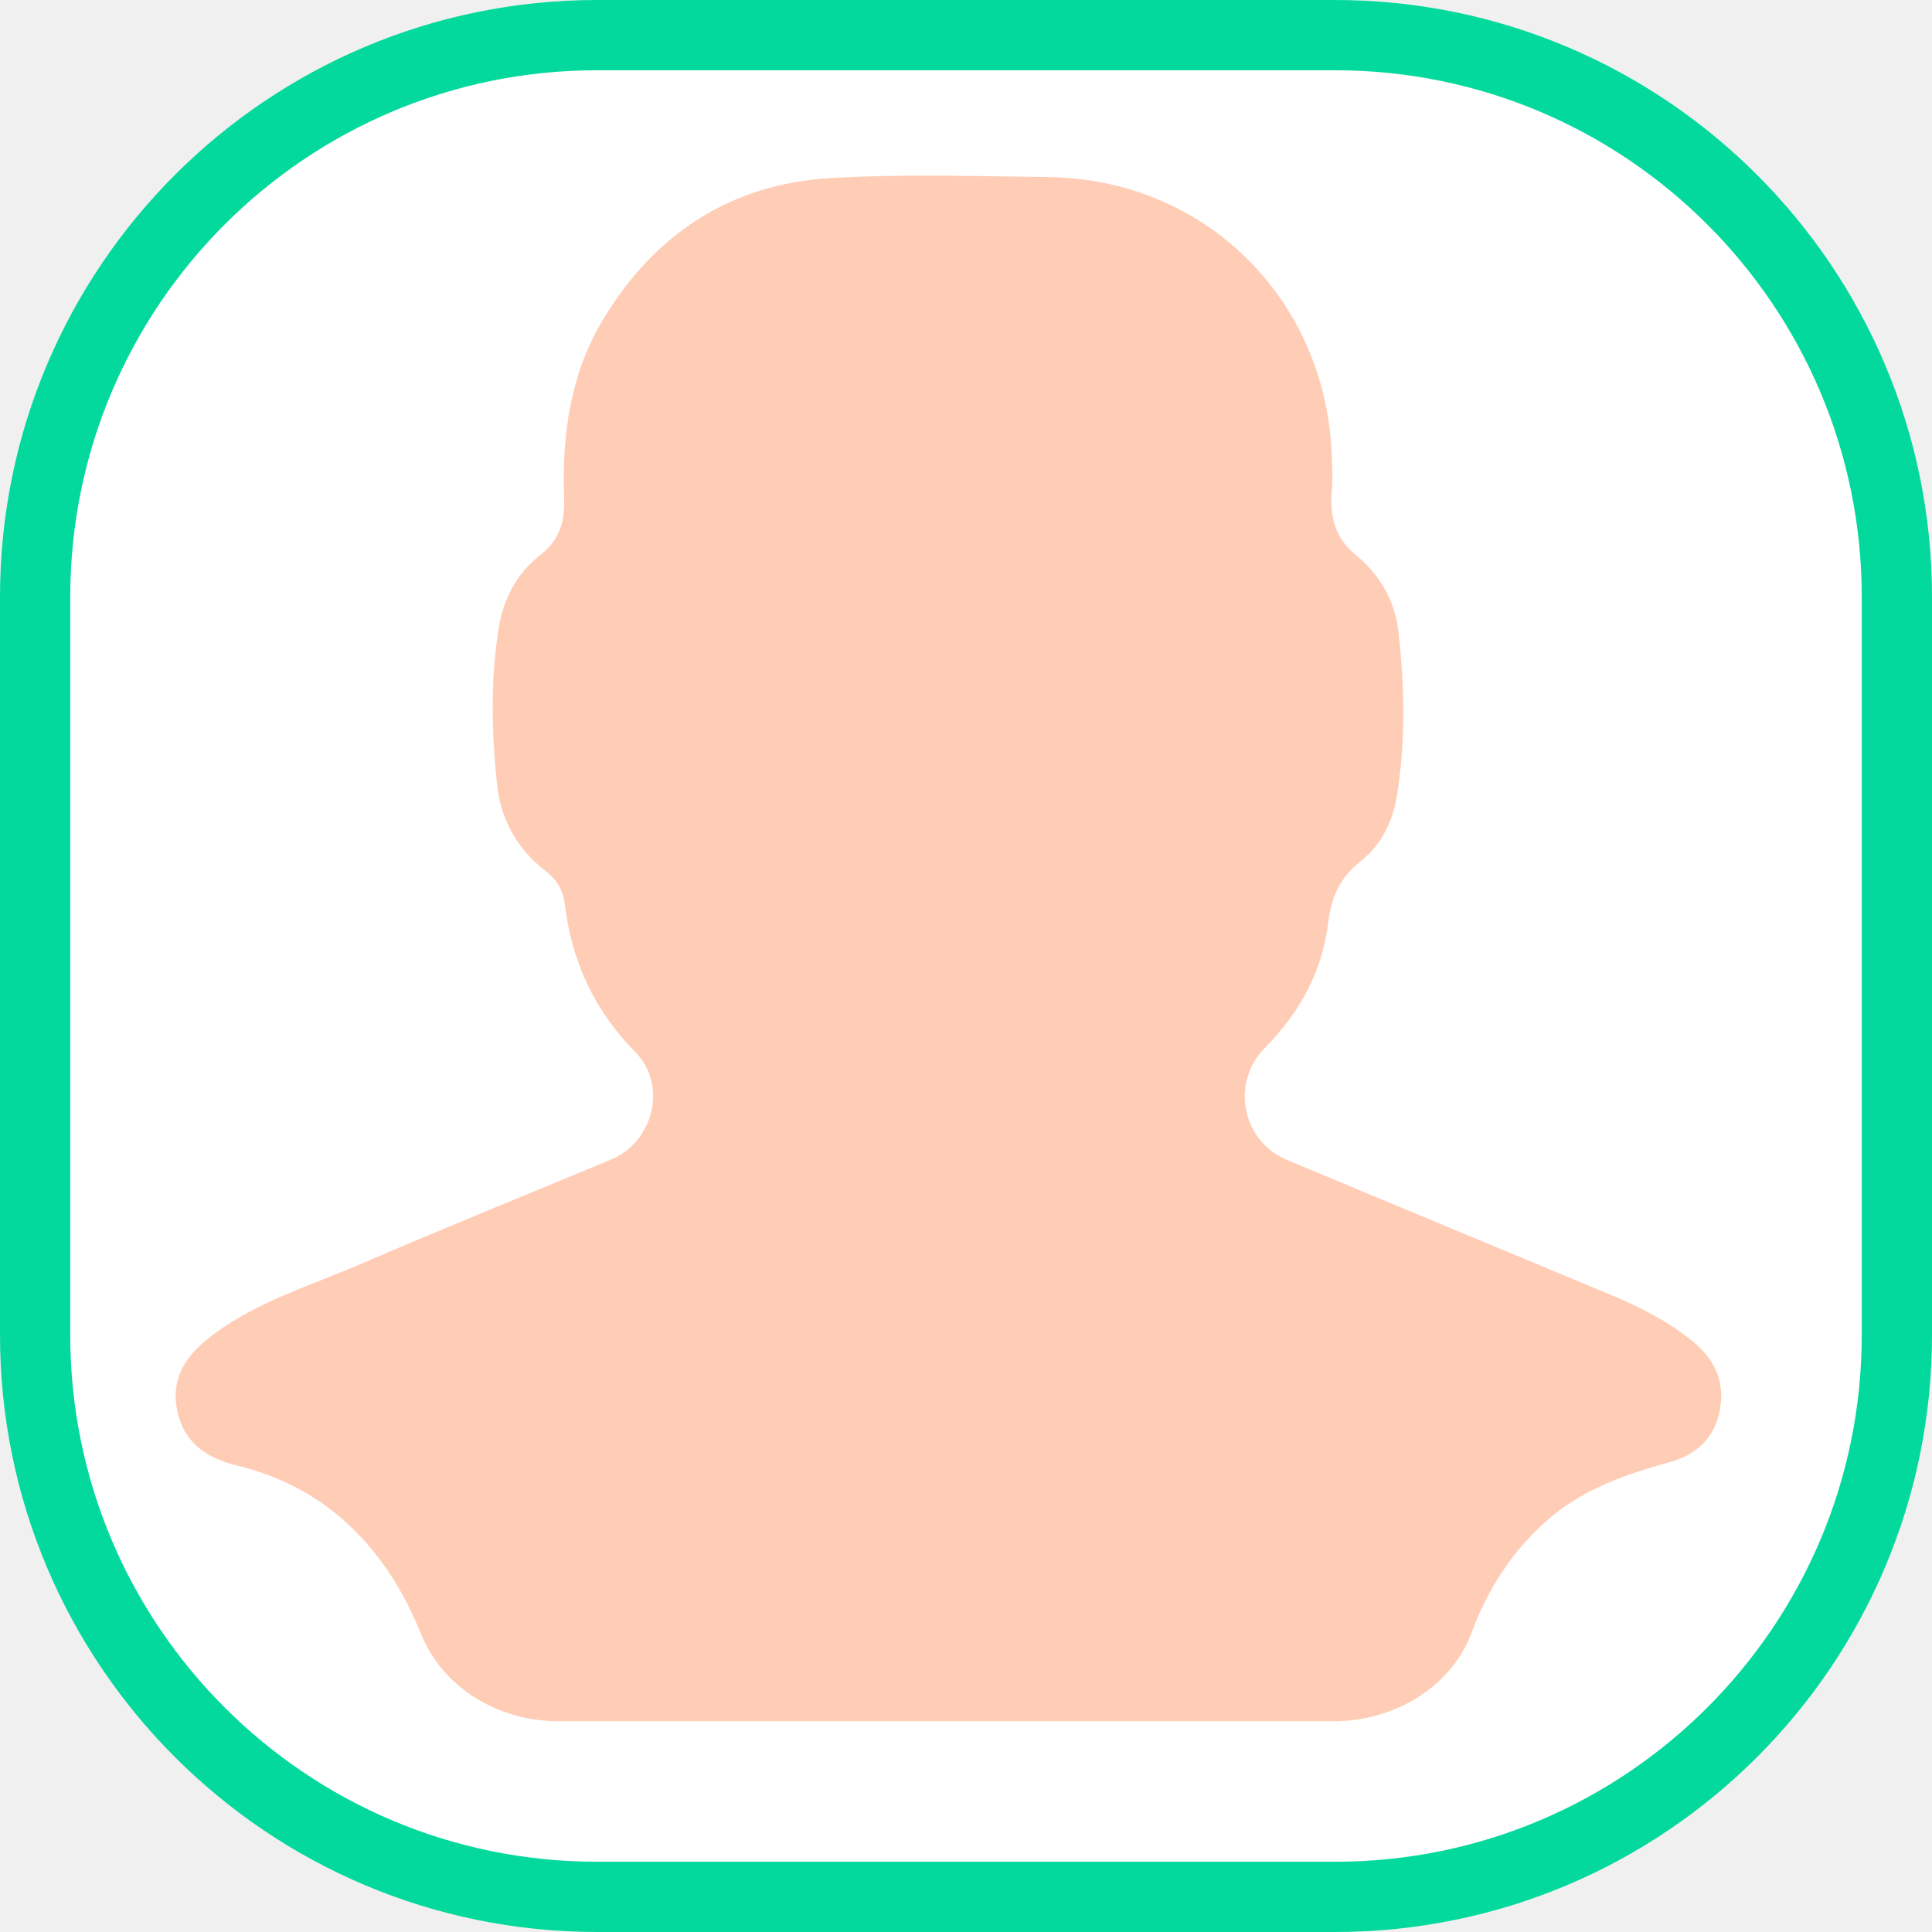
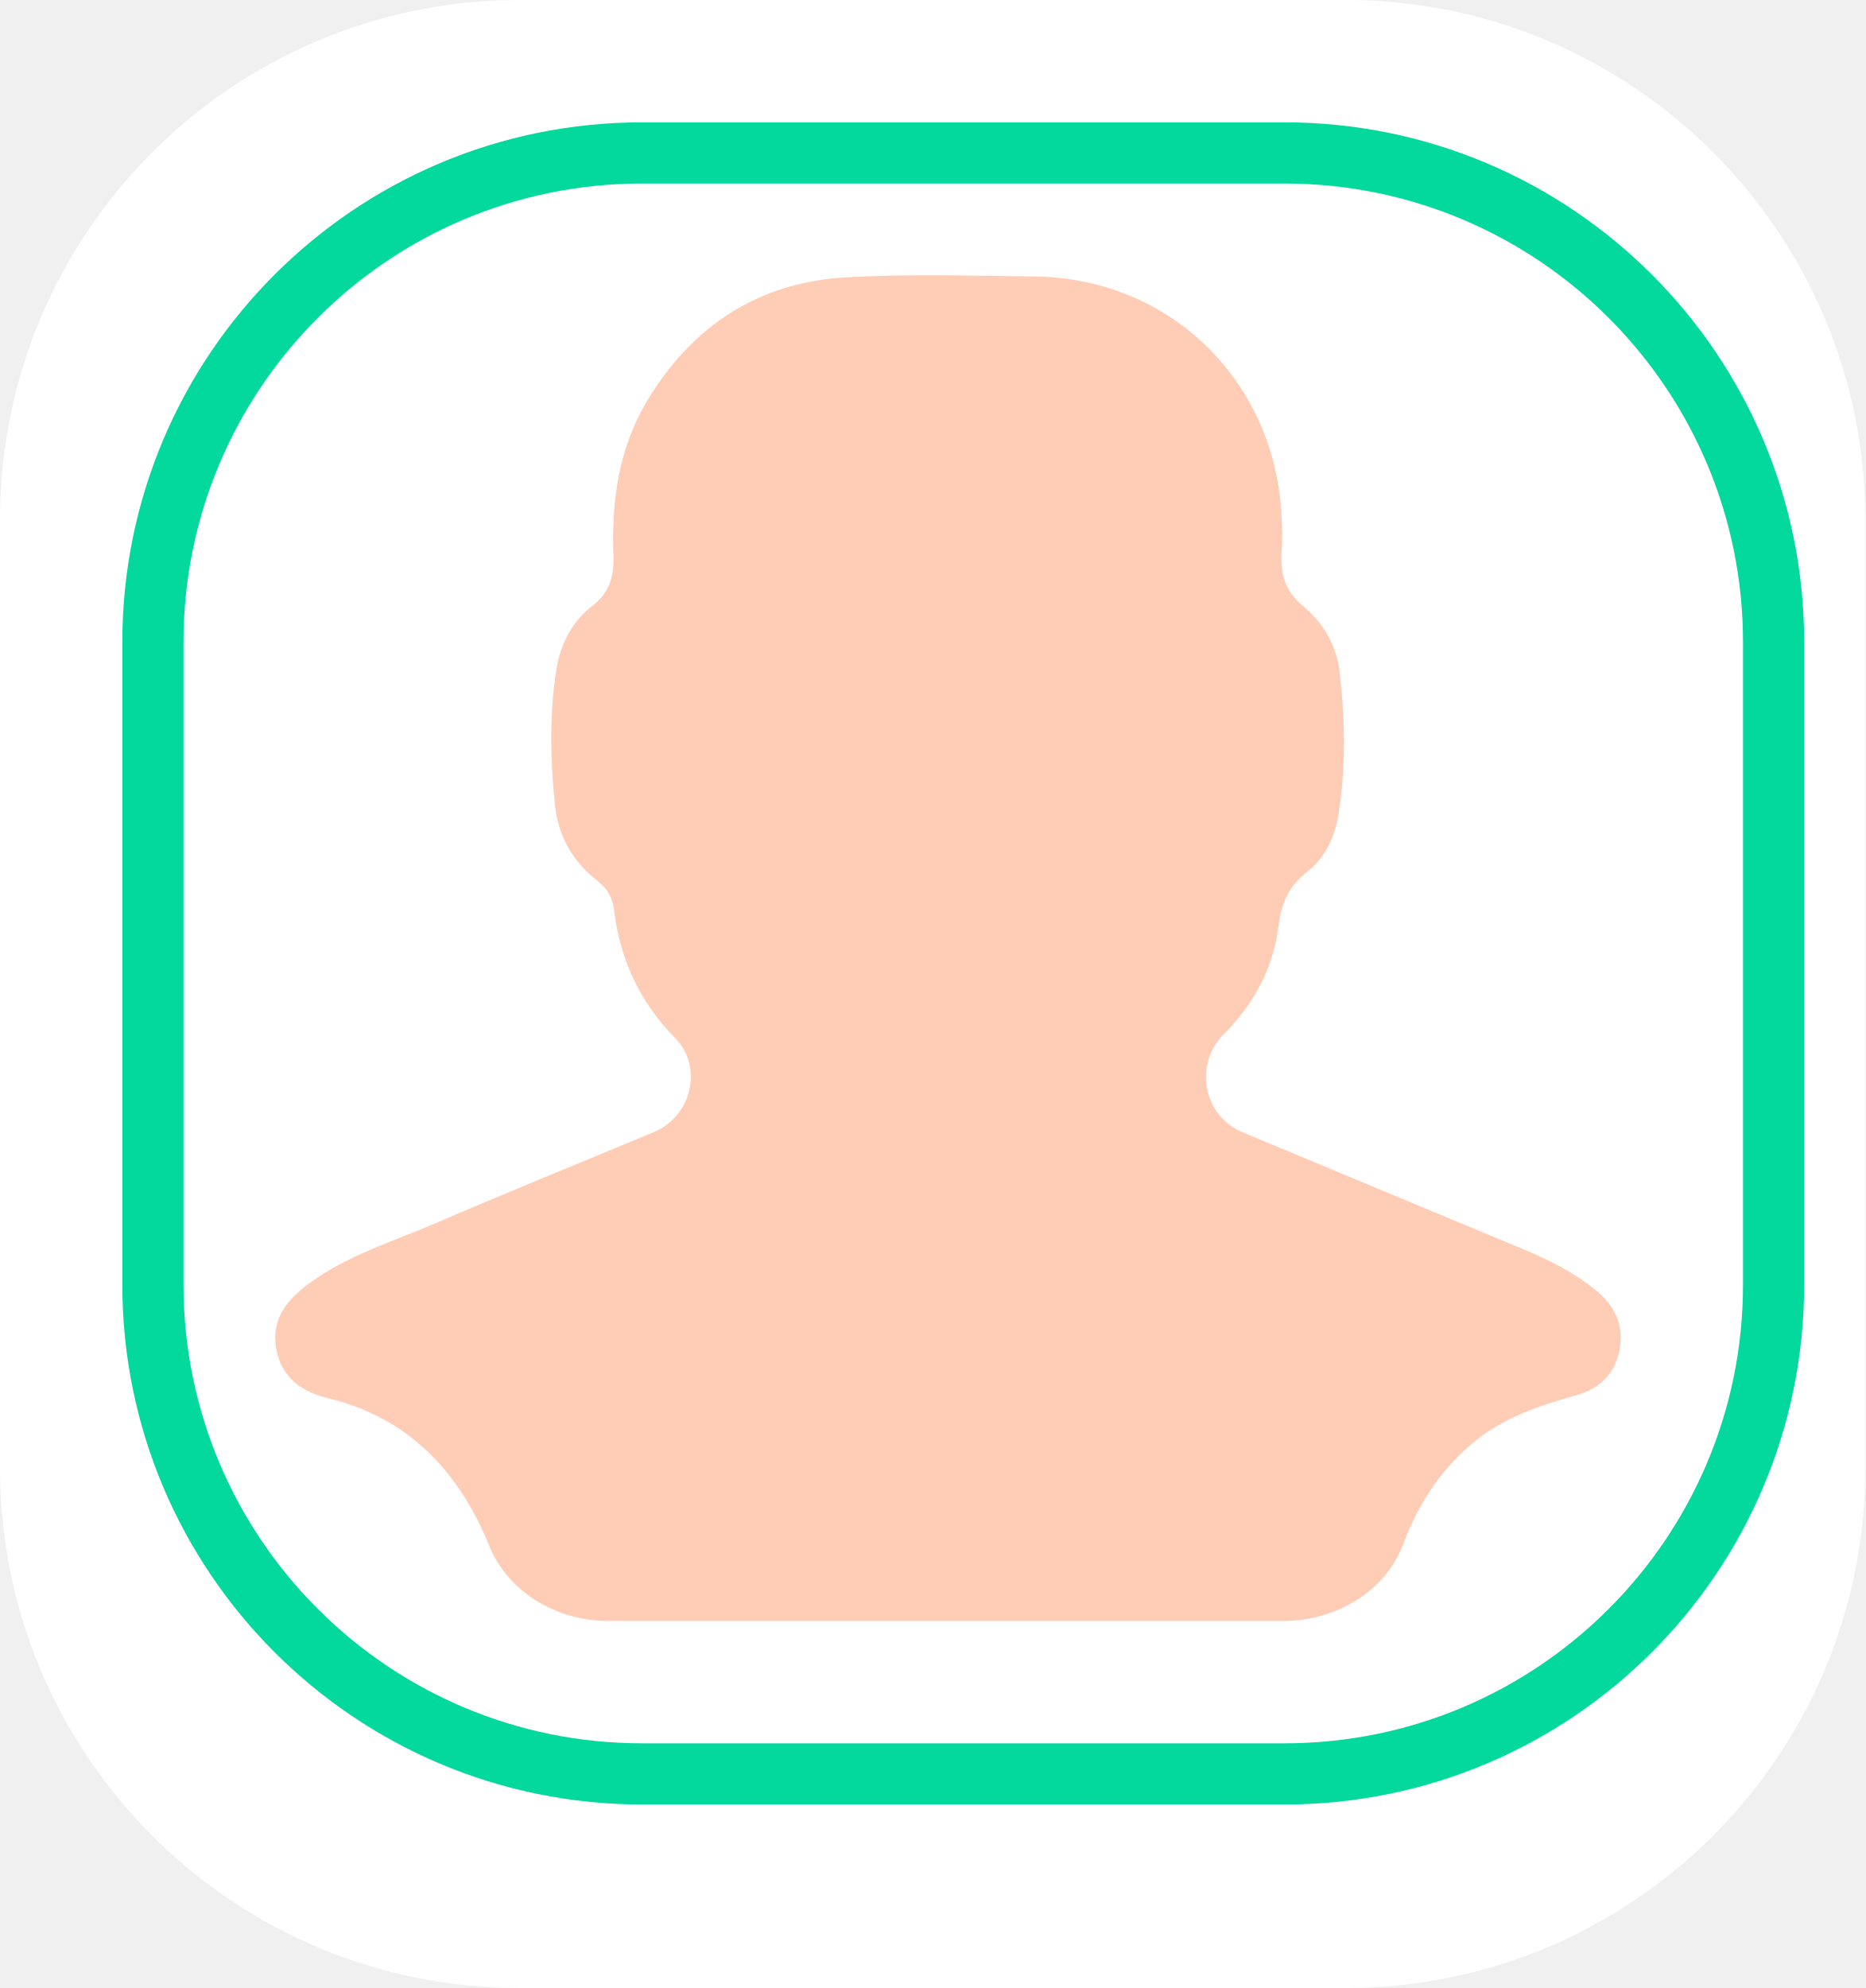
- <svg xmlns="http://www.w3.org/2000/svg" width="55" height="55" viewBox="0 0 55 55" fill="none">
-   <rect x="1" y="1" width="53" height="53" rx="16" fill="white" stroke="#04D99D" stroke-width="2" />
-   <path d="M15.888 49C14.213 49 12.609 48.068 11.985 46.513C11.055 44.209 9.409 42.361 6.758 41.725C5.868 41.512 5.196 41.045 5.031 40.086C4.866 39.125 5.383 38.497 6.115 37.959C7.38 37.029 8.871 36.588 10.281 35.978C12.641 34.962 15.022 33.998 17.392 33.011C18.61 32.504 19.009 30.886 18.083 29.946C16.925 28.772 16.284 27.387 16.085 25.783C16.032 25.357 15.875 25.061 15.536 24.8C14.73 24.181 14.255 23.332 14.15 22.334C13.995 20.861 13.961 19.38 14.192 17.906C14.323 17.063 14.707 16.325 15.363 15.816C15.946 15.364 16.082 14.841 16.059 14.166C15.996 12.388 16.229 10.657 17.166 9.1C18.639 6.65 20.807 5.231 23.663 5.068C25.713 4.95 27.774 5.016 29.83 5.04C34.279 5.089 37.733 8.48 37.912 12.942C37.925 13.276 37.944 13.61 37.917 13.94C37.854 14.697 37.986 15.309 38.621 15.823C39.264 16.346 39.708 17.11 39.805 17.935C39.986 19.5 40.02 21.074 39.77 22.639C39.652 23.382 39.324 24.055 38.744 24.509C38.146 24.979 37.901 25.531 37.812 26.263C37.642 27.655 37.004 28.827 36.011 29.827C35.032 30.815 35.35 32.483 36.634 33.019C39.7 34.303 42.774 35.577 45.842 36.856C46.682 37.205 47.488 37.615 48.2 38.195C48.811 38.697 49.105 39.33 48.966 40.115C48.827 40.908 48.312 41.407 47.556 41.617C46.296 41.969 45.081 42.376 44.065 43.264C43.018 44.178 42.343 45.27 41.897 46.471C41.306 48.057 39.66 49 37.97 49H15.888Z" fill="#FFCDB6" />
+ <svg xmlns="http://www.w3.org/2000/svg" width="61" height="65" viewBox="0 0 61 65" fill="none">
+   <rect width="61" height="65" rx="17" fill="white" />
+   <rect x="5" y="5" width="53" height="53" rx="16" fill="white" stroke="#04D99D" stroke-width="2" />
+   <path d="M19.888 53C18.213 53 16.609 52.068 15.985 50.513C15.055 48.209 13.409 46.361 10.758 45.725C9.868 45.512 9.196 45.045 9.031 44.086C8.866 43.125 9.383 42.497 10.115 41.959C11.38 41.029 12.871 40.588 14.281 39.978C16.641 38.962 19.022 37.998 21.392 37.011C22.61 36.504 23.009 34.886 22.083 33.946C20.925 32.772 20.284 31.387 20.085 29.783C20.032 29.357 19.875 29.061 19.536 28.8C18.73 28.181 18.255 27.332 18.15 26.334C17.995 24.861 17.961 23.38 18.192 21.906C18.323 21.063 18.707 20.325 19.363 19.816C19.946 19.364 20.082 18.841 20.059 18.166C19.996 16.388 20.229 14.657 21.166 13.1C22.639 10.65 24.807 9.231 27.663 9.068C29.713 8.95 31.774 9.016 33.83 9.04C38.279 9.089 41.733 12.48 41.912 16.942C41.925 17.276 41.944 17.61 41.917 17.94C41.854 18.697 41.986 19.309 42.621 19.823C43.264 20.346 43.708 21.11 43.805 21.935C43.986 23.5 44.02 25.074 43.77 26.639C43.652 27.382 43.324 28.055 42.744 28.509C42.146 28.979 41.901 29.531 41.812 30.263C41.642 31.655 41.004 32.827 40.011 33.827C39.032 34.815 39.35 36.483 40.634 37.019C43.7 38.303 46.774 39.577 49.842 40.856C50.682 41.205 51.488 41.615 52.2 42.195C52.811 42.697 53.105 43.33 52.966 44.115C52.827 44.908 52.312 45.407 51.556 45.617C50.296 45.969 49.081 46.376 48.065 47.264C47.018 48.178 46.343 49.27 45.897 50.471C45.306 52.057 43.66 53 41.97 53H19.888Z" fill="#FFCDB6" />
</svg>
